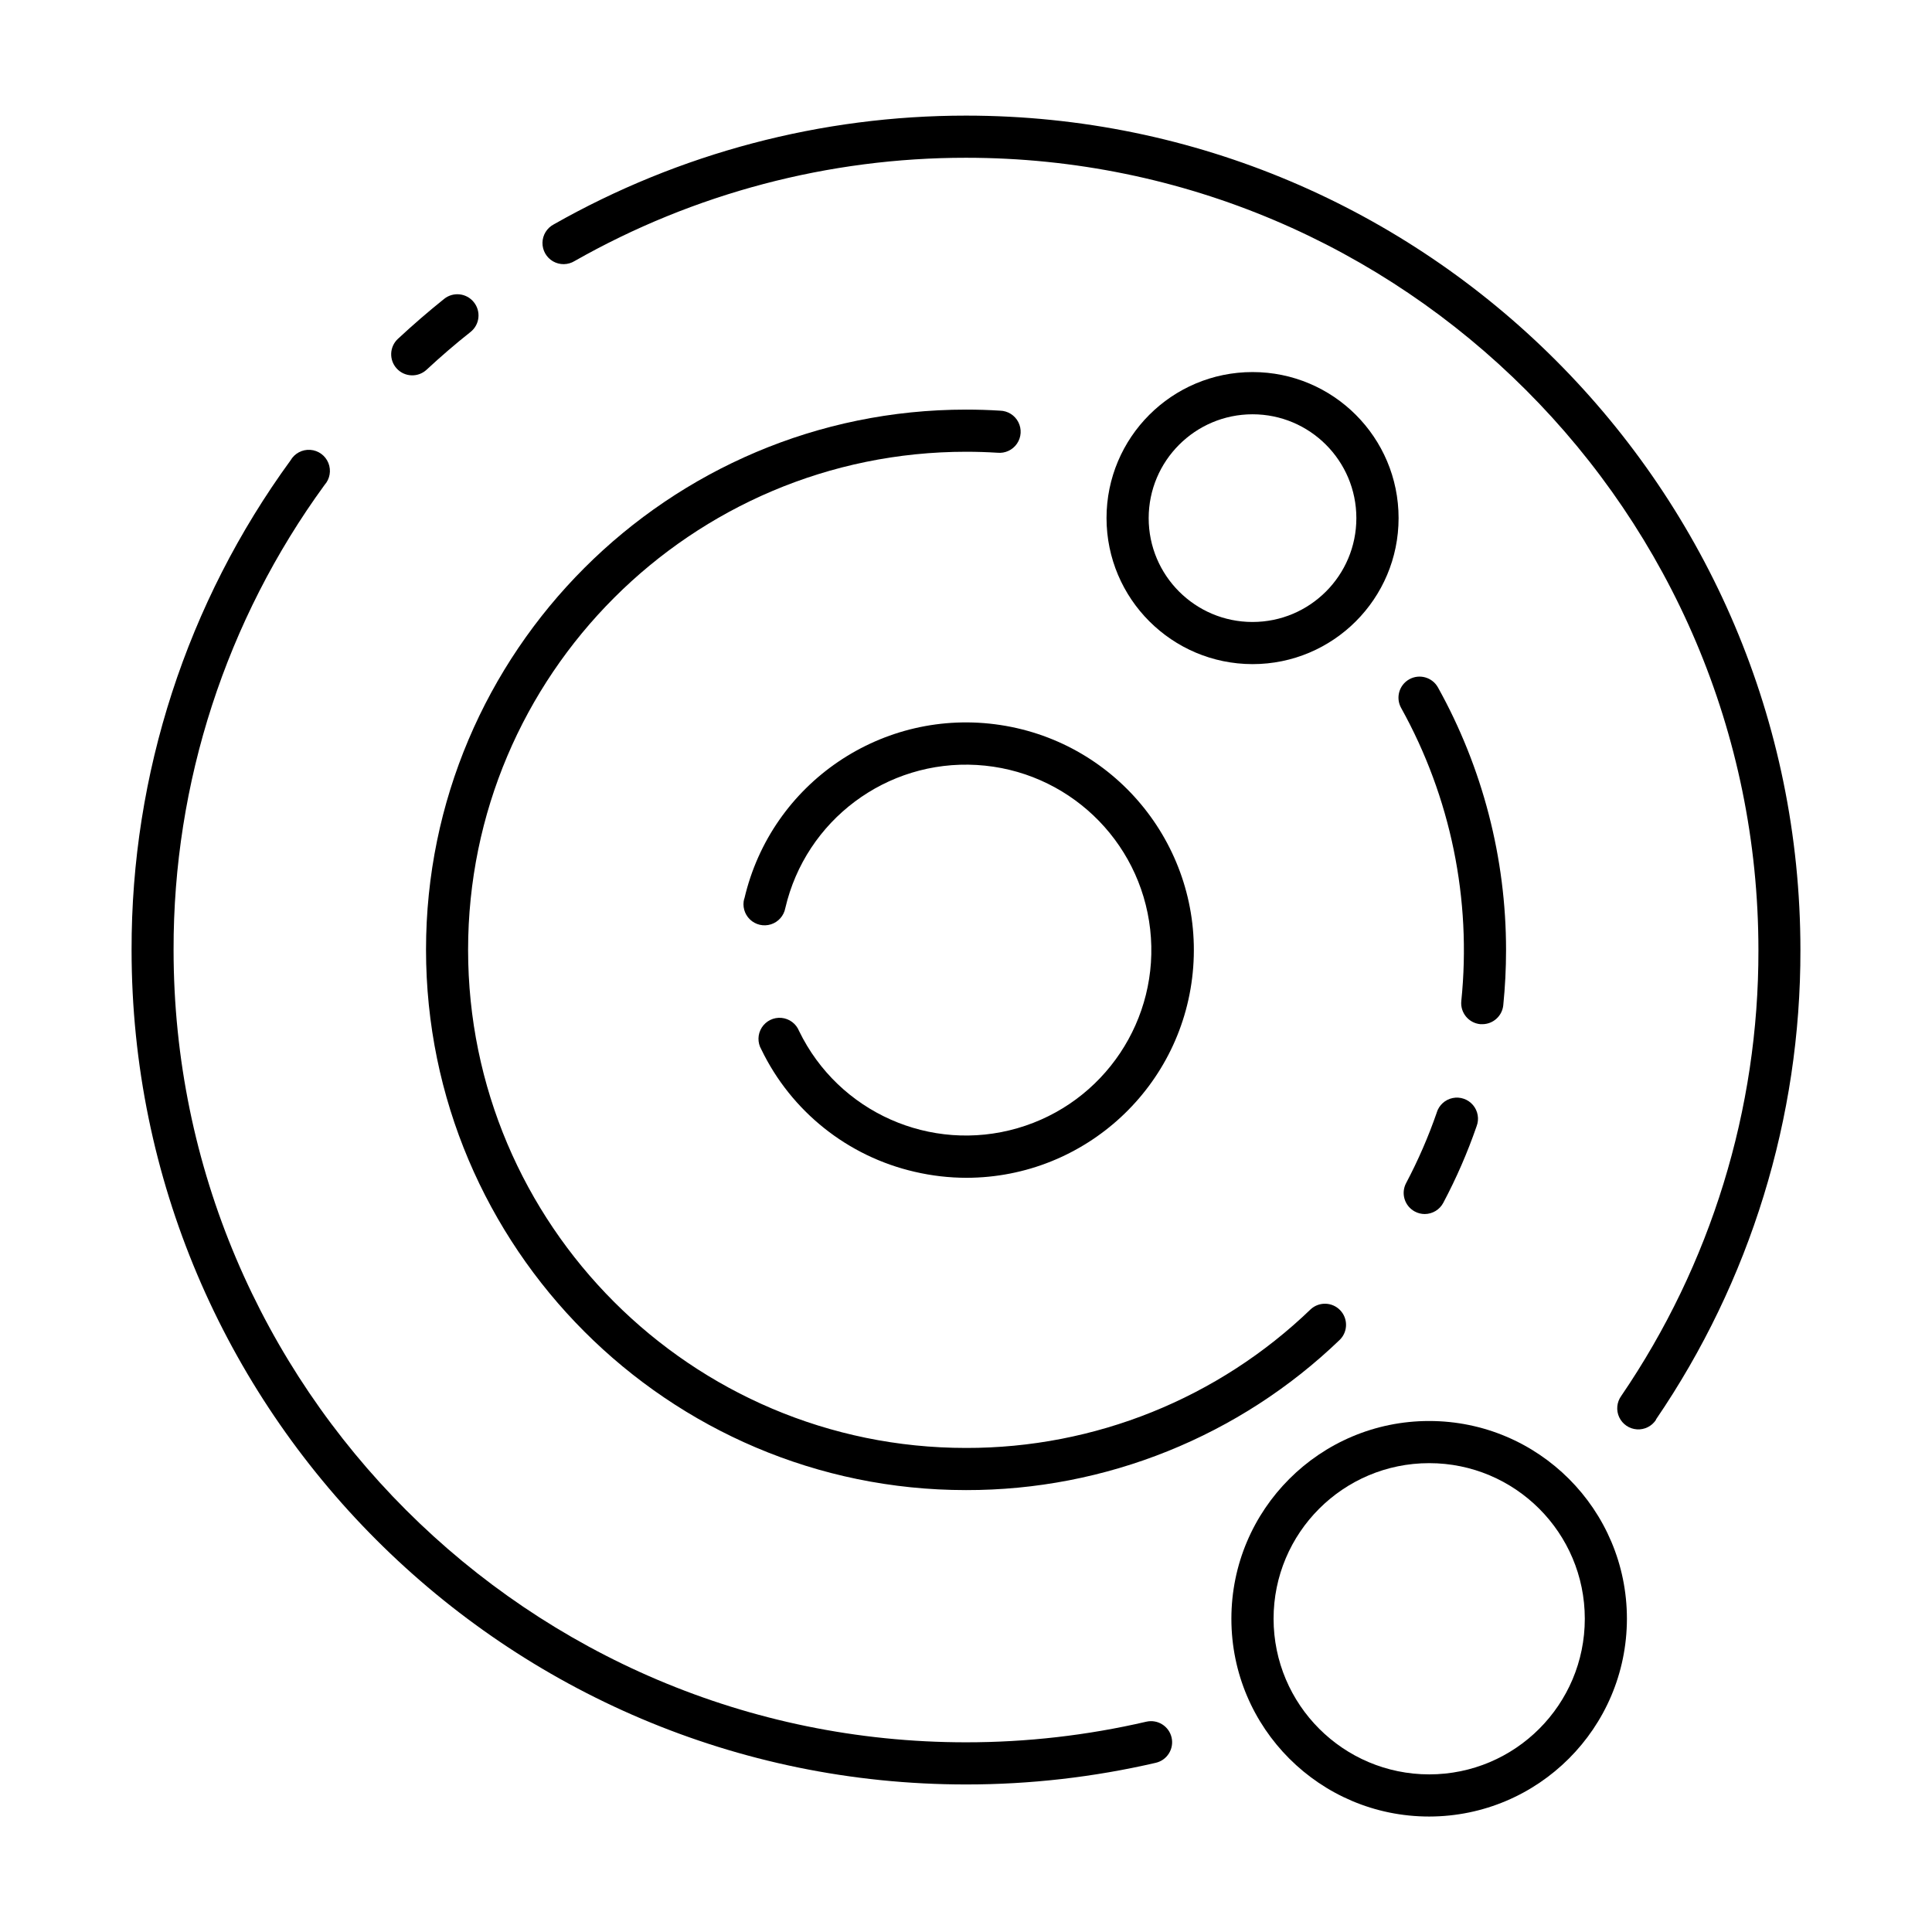
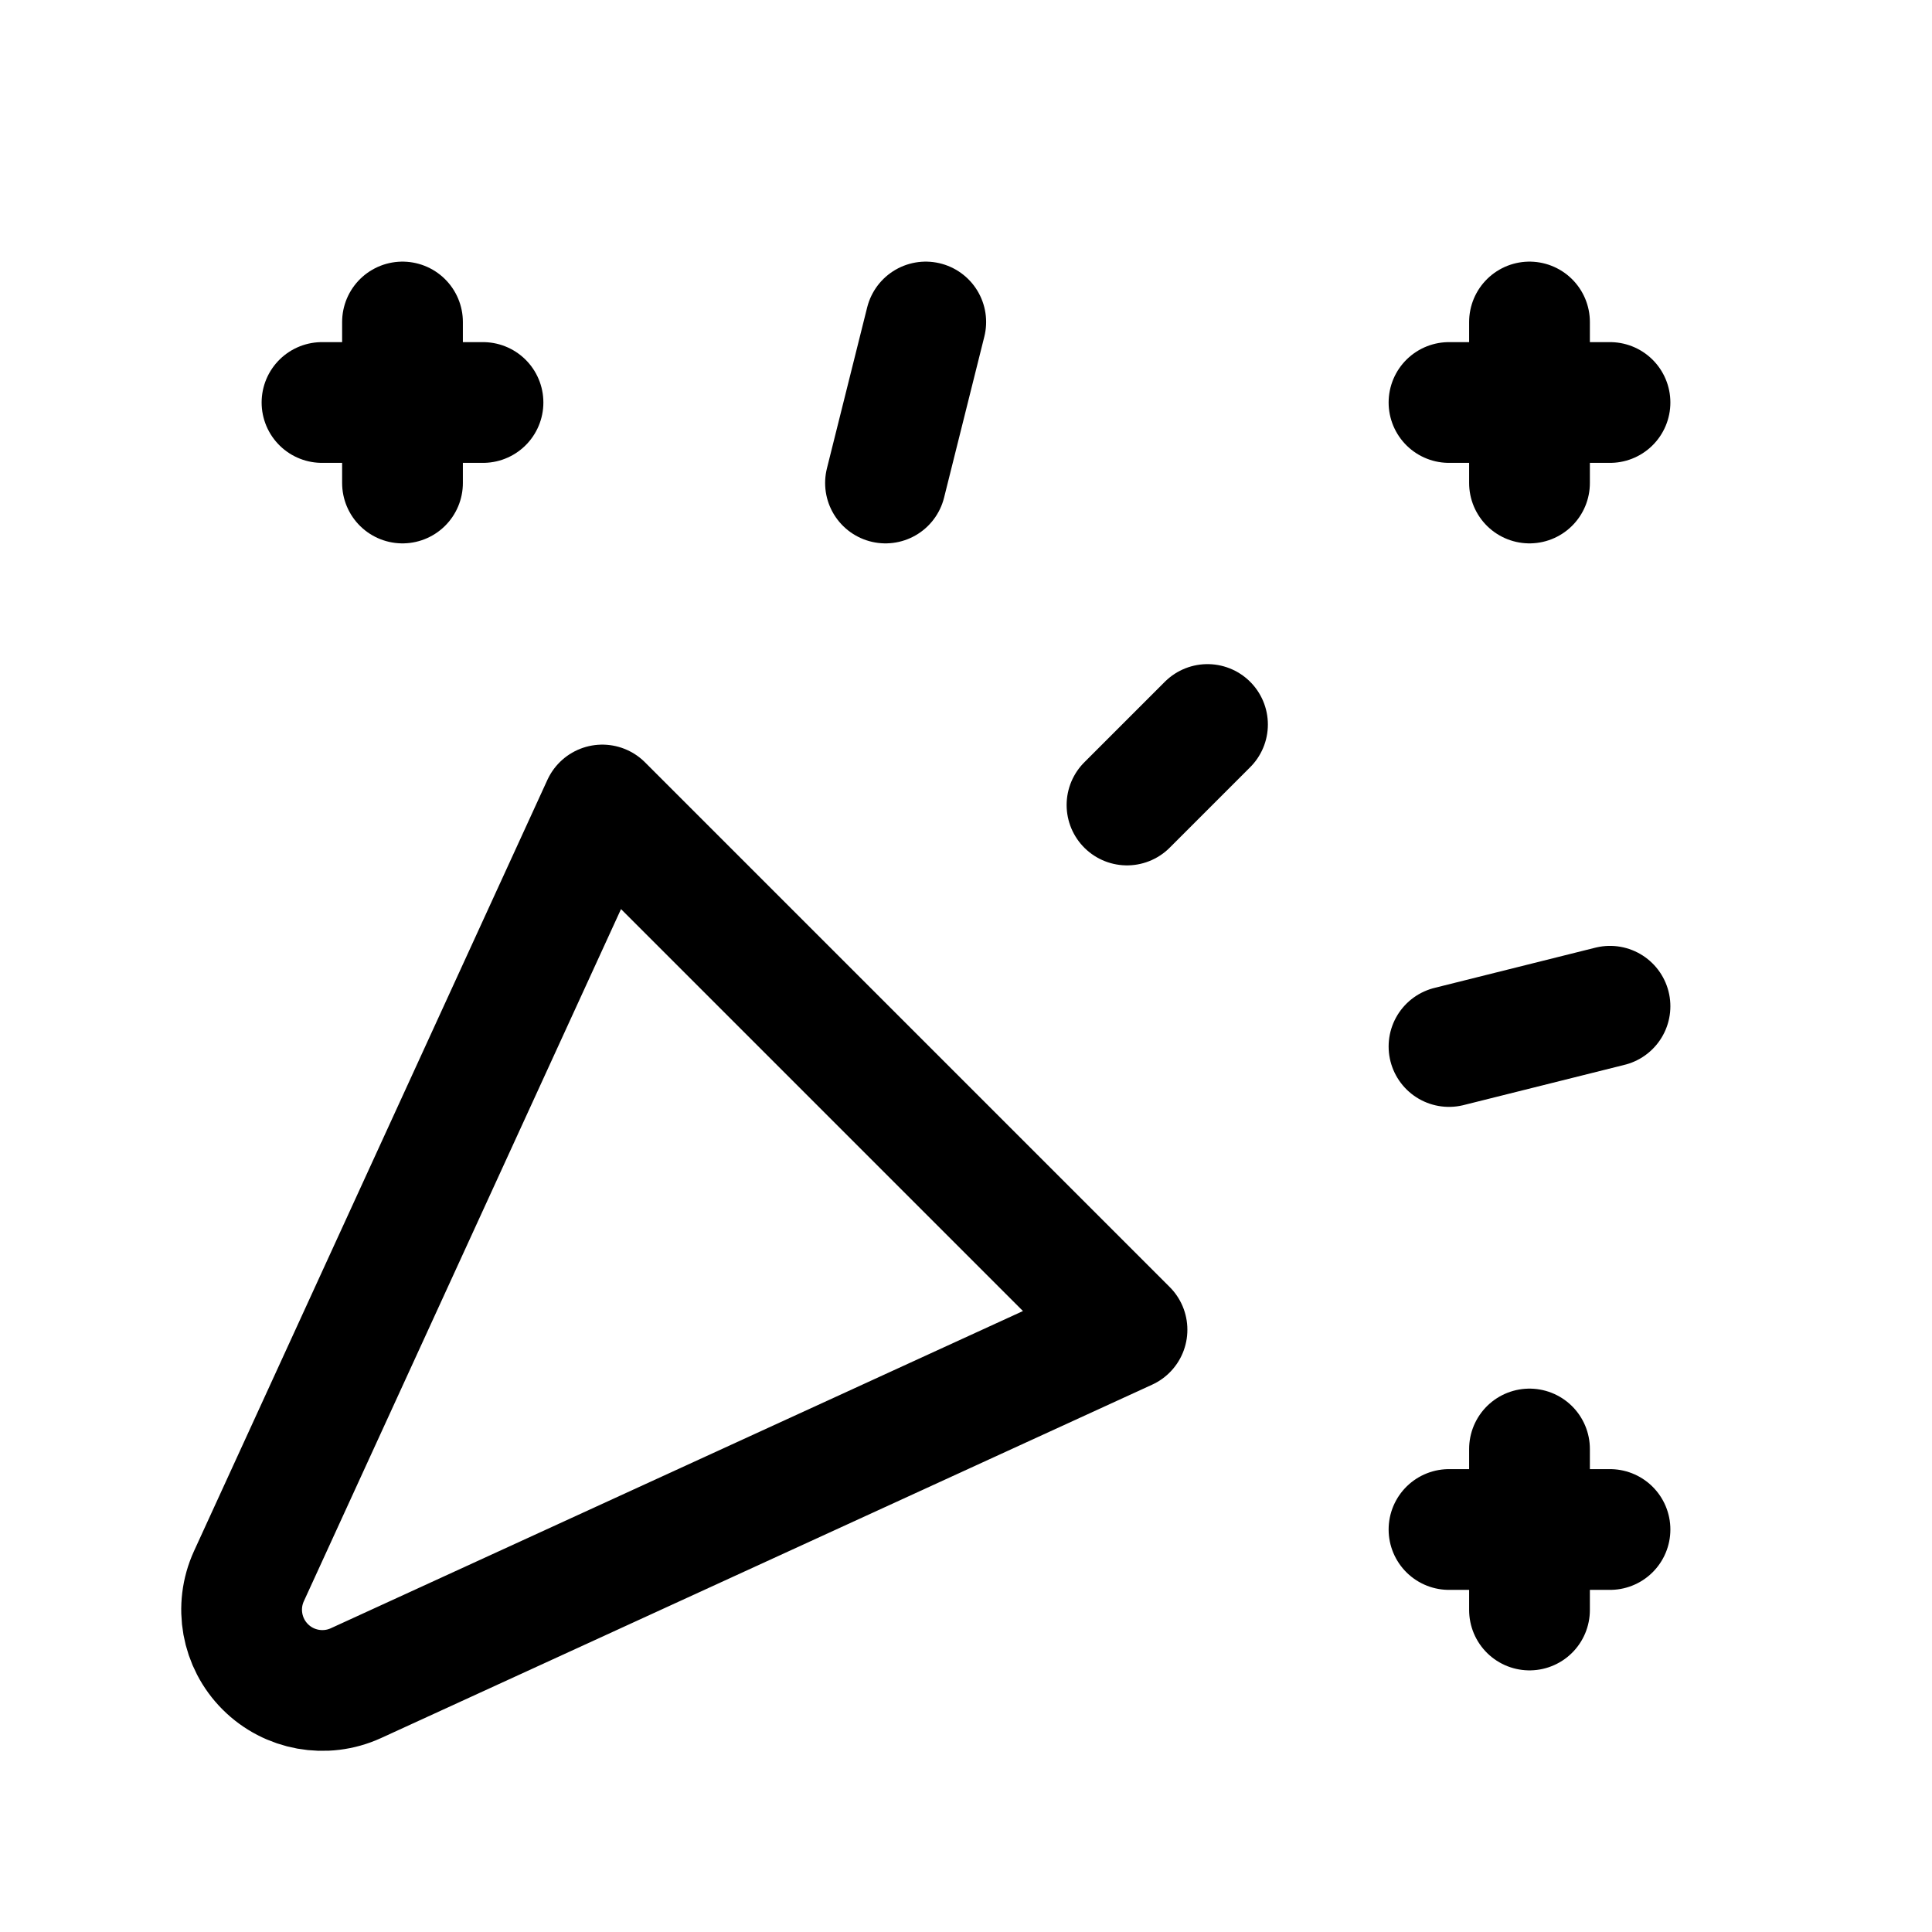
- <svg xmlns="http://www.w3.org/2000/svg" fill="#000000" width="800px" height="800px" viewBox="0 0 512 512" id="icon">
-   <path d="M256,394.89A142.47,142.47,0,0,0,355.12,355a5.59,5.59,0,0,0-7.74-8.06A131.32,131.32,0,0,1,256,383.72c-72.76,0-131.95-59.2-131.95-132s59.19-132,132-132c2.77,0,5.55.09,8.28.26a5.59,5.59,0,1,0,.69-11.15c-3-.19-6-.28-9-.28-78.92,0-143.12,64.2-143.12,143.12S177.08,394.89,256,394.89Z" />
-   <path d="M380.75,294.86a132.89,132.89,0,0,1-8.11,18.66,5.58,5.58,0,0,0,2.31,7.55,5.5,5.5,0,0,0,2.61.66,5.58,5.58,0,0,0,4.94-3,143,143,0,0,0,8.81-20.25,5.59,5.59,0,1,0-10.56-3.65Z" />
-   <path d="M392.83,271.42a5.59,5.59,0,0,0,5.55-5,145.5,145.5,0,0,0,.74-14.63,143.19,143.19,0,0,0-18.05-69.62,5.58,5.58,0,0,0-9.75,5.45,132.17,132.17,0,0,1,15.94,77.67,5.59,5.59,0,0,0,5,6.12A5.44,5.44,0,0,0,392.83,271.42Z" />
-   <path d="M438.84,376.19a220,220,0,0,0,38.29-124.42c0-121.93-99.2-221.13-221.13-221.13A221.19,221.19,0,0,0,146.74,59.47a5.59,5.59,0,1,0,5.53,9.71A209.93,209.93,0,0,1,256,41.81c115.77,0,210,94.19,210,210a208.84,208.84,0,0,1-36.35,118.12,5.59,5.59,0,1,0,9.23,6.3Z" />
-   <path d="M125.56,80.07a5.59,5.59,0,0,0-7.86-.86c-4.19,3.36-8.31,6.92-12.25,10.59a5.58,5.58,0,1,0,7.6,8.18c3.75-3.48,7.66-6.86,11.64-10A5.59,5.59,0,0,0,125.56,80.07Z" />
-   <path d="M256,472.9a222.5,222.5,0,0,0,50.3-5.74,5.59,5.59,0,0,0-2.53-10.89A211.22,211.22,0,0,1,256,461.73c-115.77,0-210-94.19-210-210A208.39,208.39,0,0,1,86,128.53,5.59,5.59,0,1,0,77,122,219.48,219.48,0,0,0,34.87,251.77C34.87,373.7,134.07,472.9,256,472.9Z" />
-   <path d="M197.23,238.14a5.59,5.59,0,1,0,10.88,2.53,49.14,49.14,0,1,1,3.65,32.55,5.58,5.58,0,1,0-10,4.89,60.06,60.06,0,0,0,40.65,32.43,60.78,60.78,0,0,0,13.75,1.59,60.34,60.34,0,1,0-58.89-74Z" />
-   <path d="M431.15,429a52.41,52.41,0,1,0-52.4,52.4A52.47,52.47,0,0,0,431.15,429Zm-93.64,0a41.24,41.24,0,1,1,41.24,41.23A41.28,41.28,0,0,1,337.51,429Z" />
-   <path d="M331.93,176a38.7,38.7,0,1,0-38.69-38.69A38.74,38.74,0,0,0,331.93,176Zm0-66.21a27.52,27.52,0,1,1-27.52,27.52A27.55,27.55,0,0,1,331.93,109.79Z" />
+ <svg xmlns="http://www.w3.org/2000/svg" class="icon icon-tabler icon-tabler-confetti" width="44" height="44" viewBox="0 0 24 24" stroke-width="1.5" stroke="currentColor" fill="none" stroke-linecap="round" stroke-linejoin="round">
+   <path stroke="none" d="M0 0h24v24H0z" fill="none" />
+   <path d="M4 5h2" />
+   <path d="M5 4v2" />
+   <path d="M11.5 4l-.5 2" />
+   <path d="M18 5h2" />
+   <path d="M19 4v2" />
+   <path d="M15 9l-1 1" />
+   <path d="M18 13l2 -.5" />
+   <path d="M18 19h2" />
+   <path d="M19 18v2" />
+   <path d="M14 16.518l-6.518 -6.518l-4.39 9.58a1.003 1.003 0 0 0 1.329 1.329l9.579 -4.39z" />
</svg>
